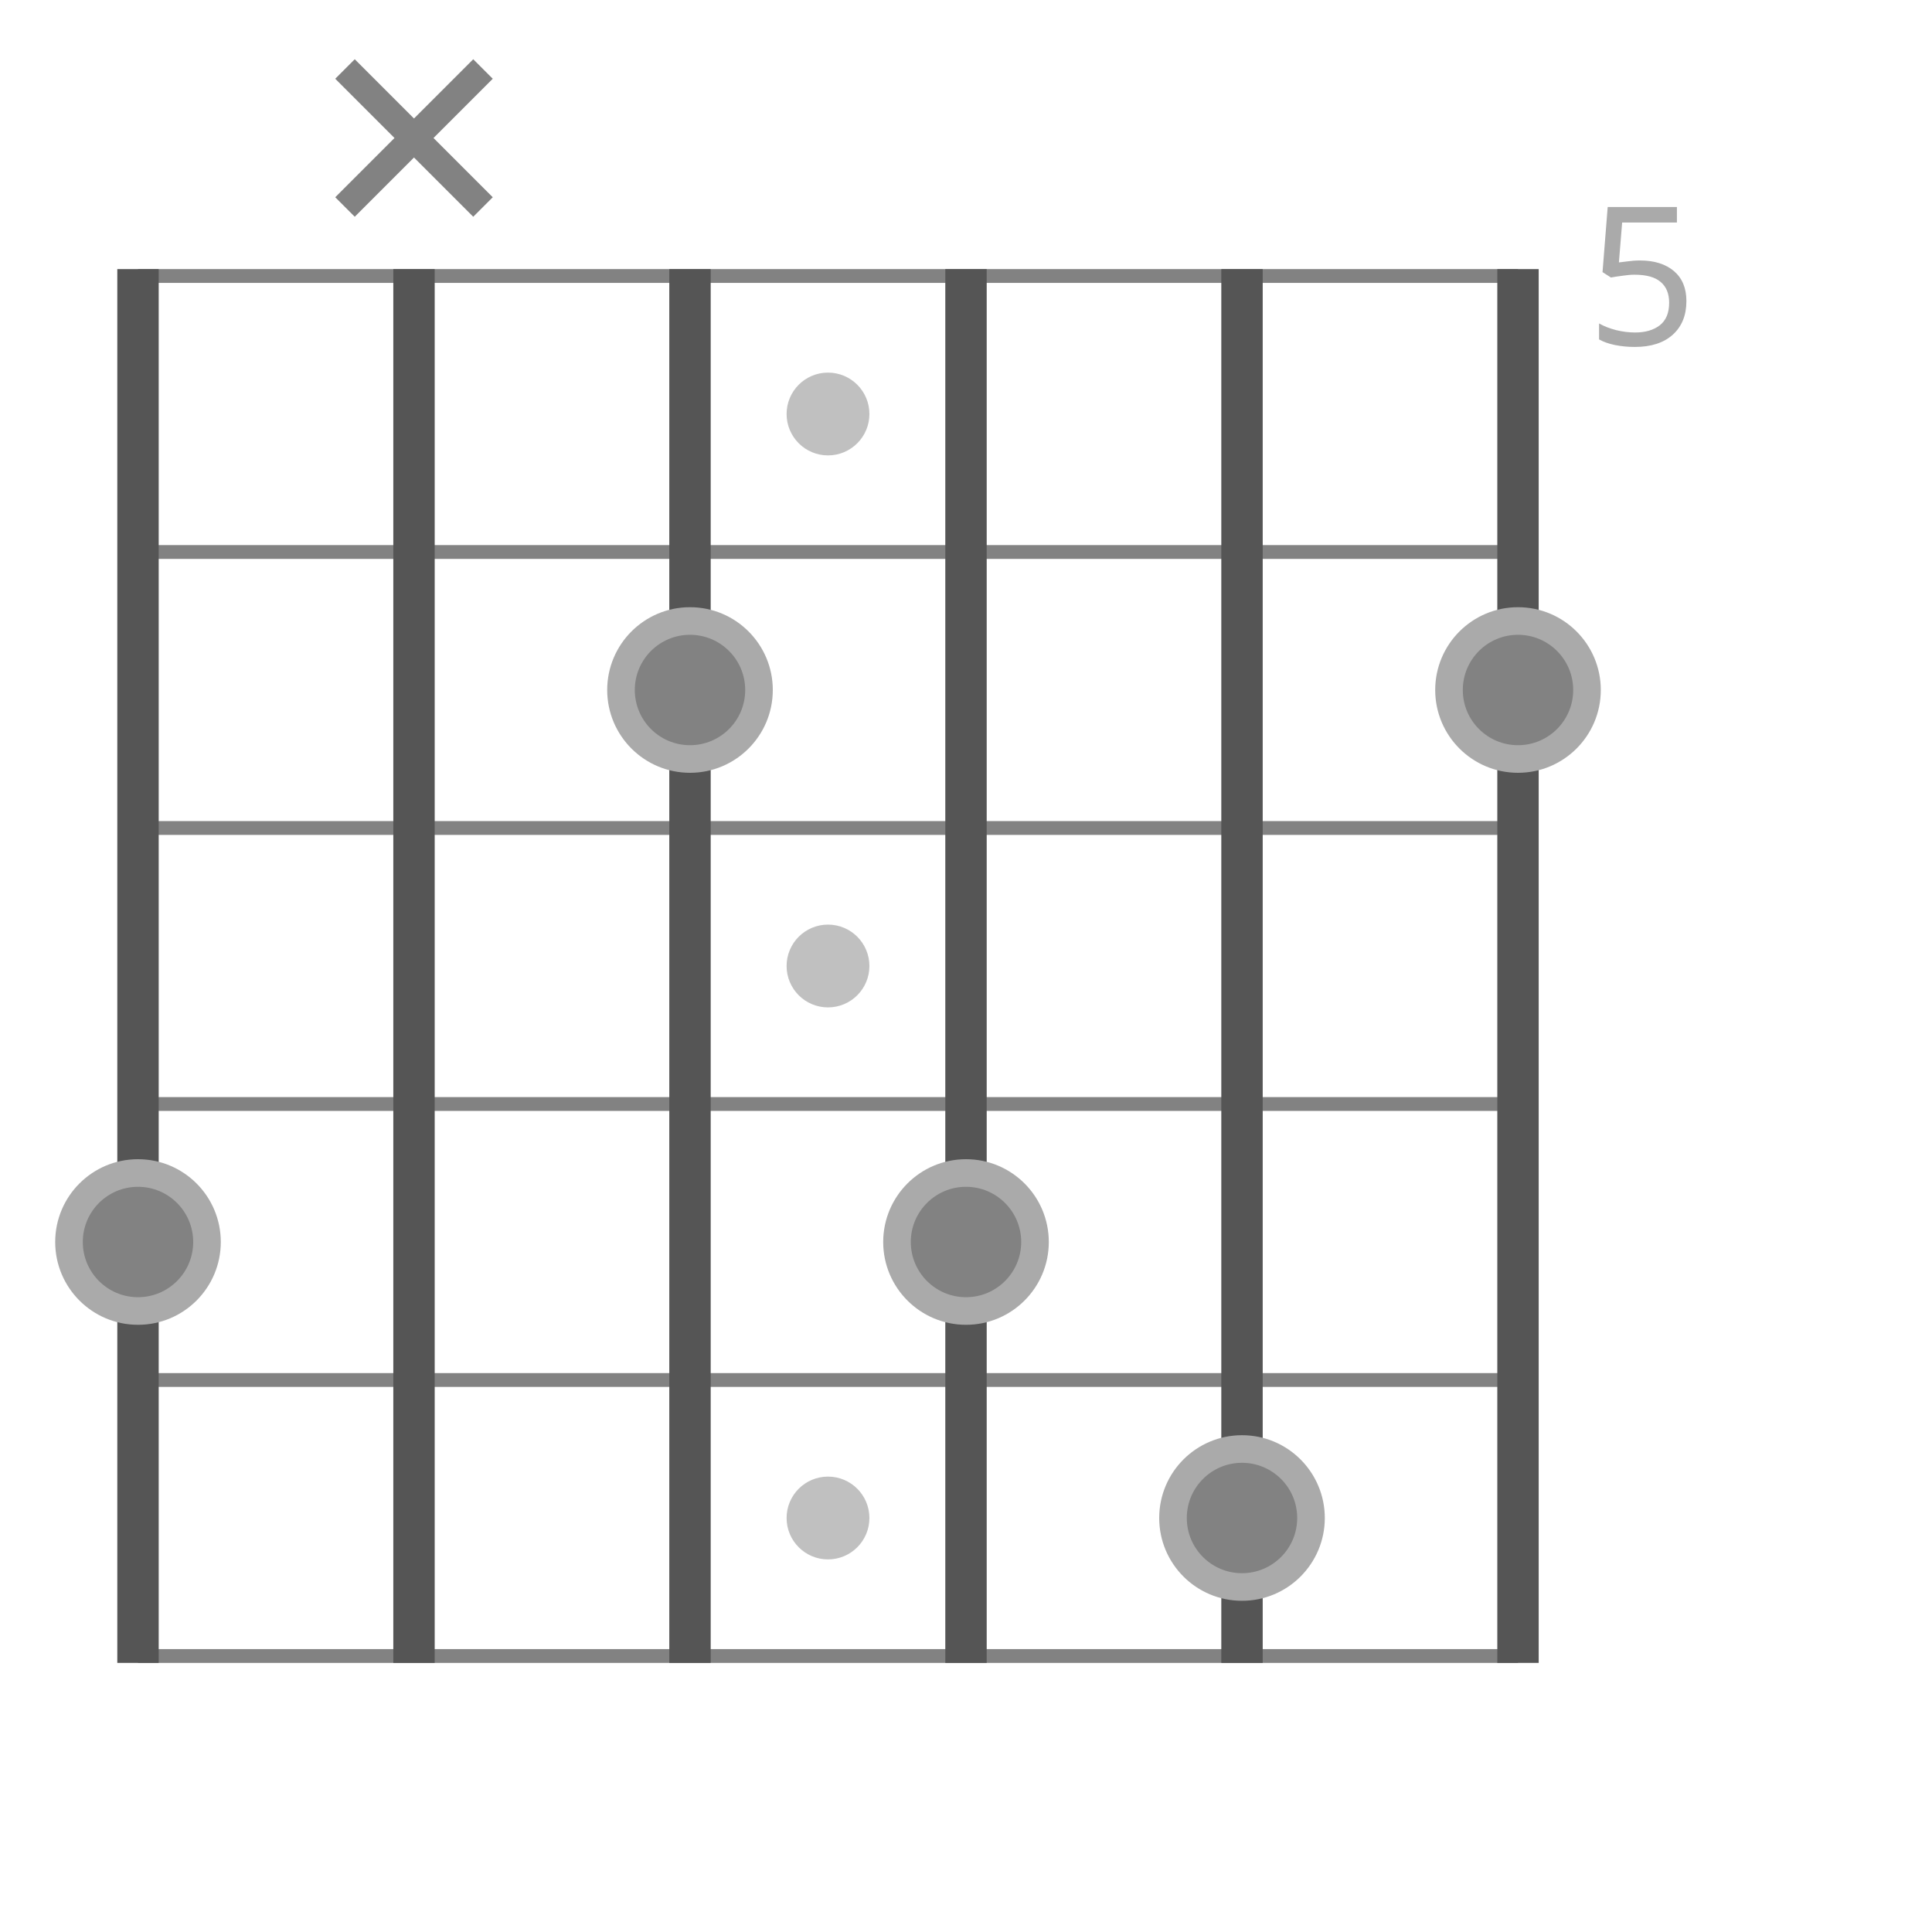
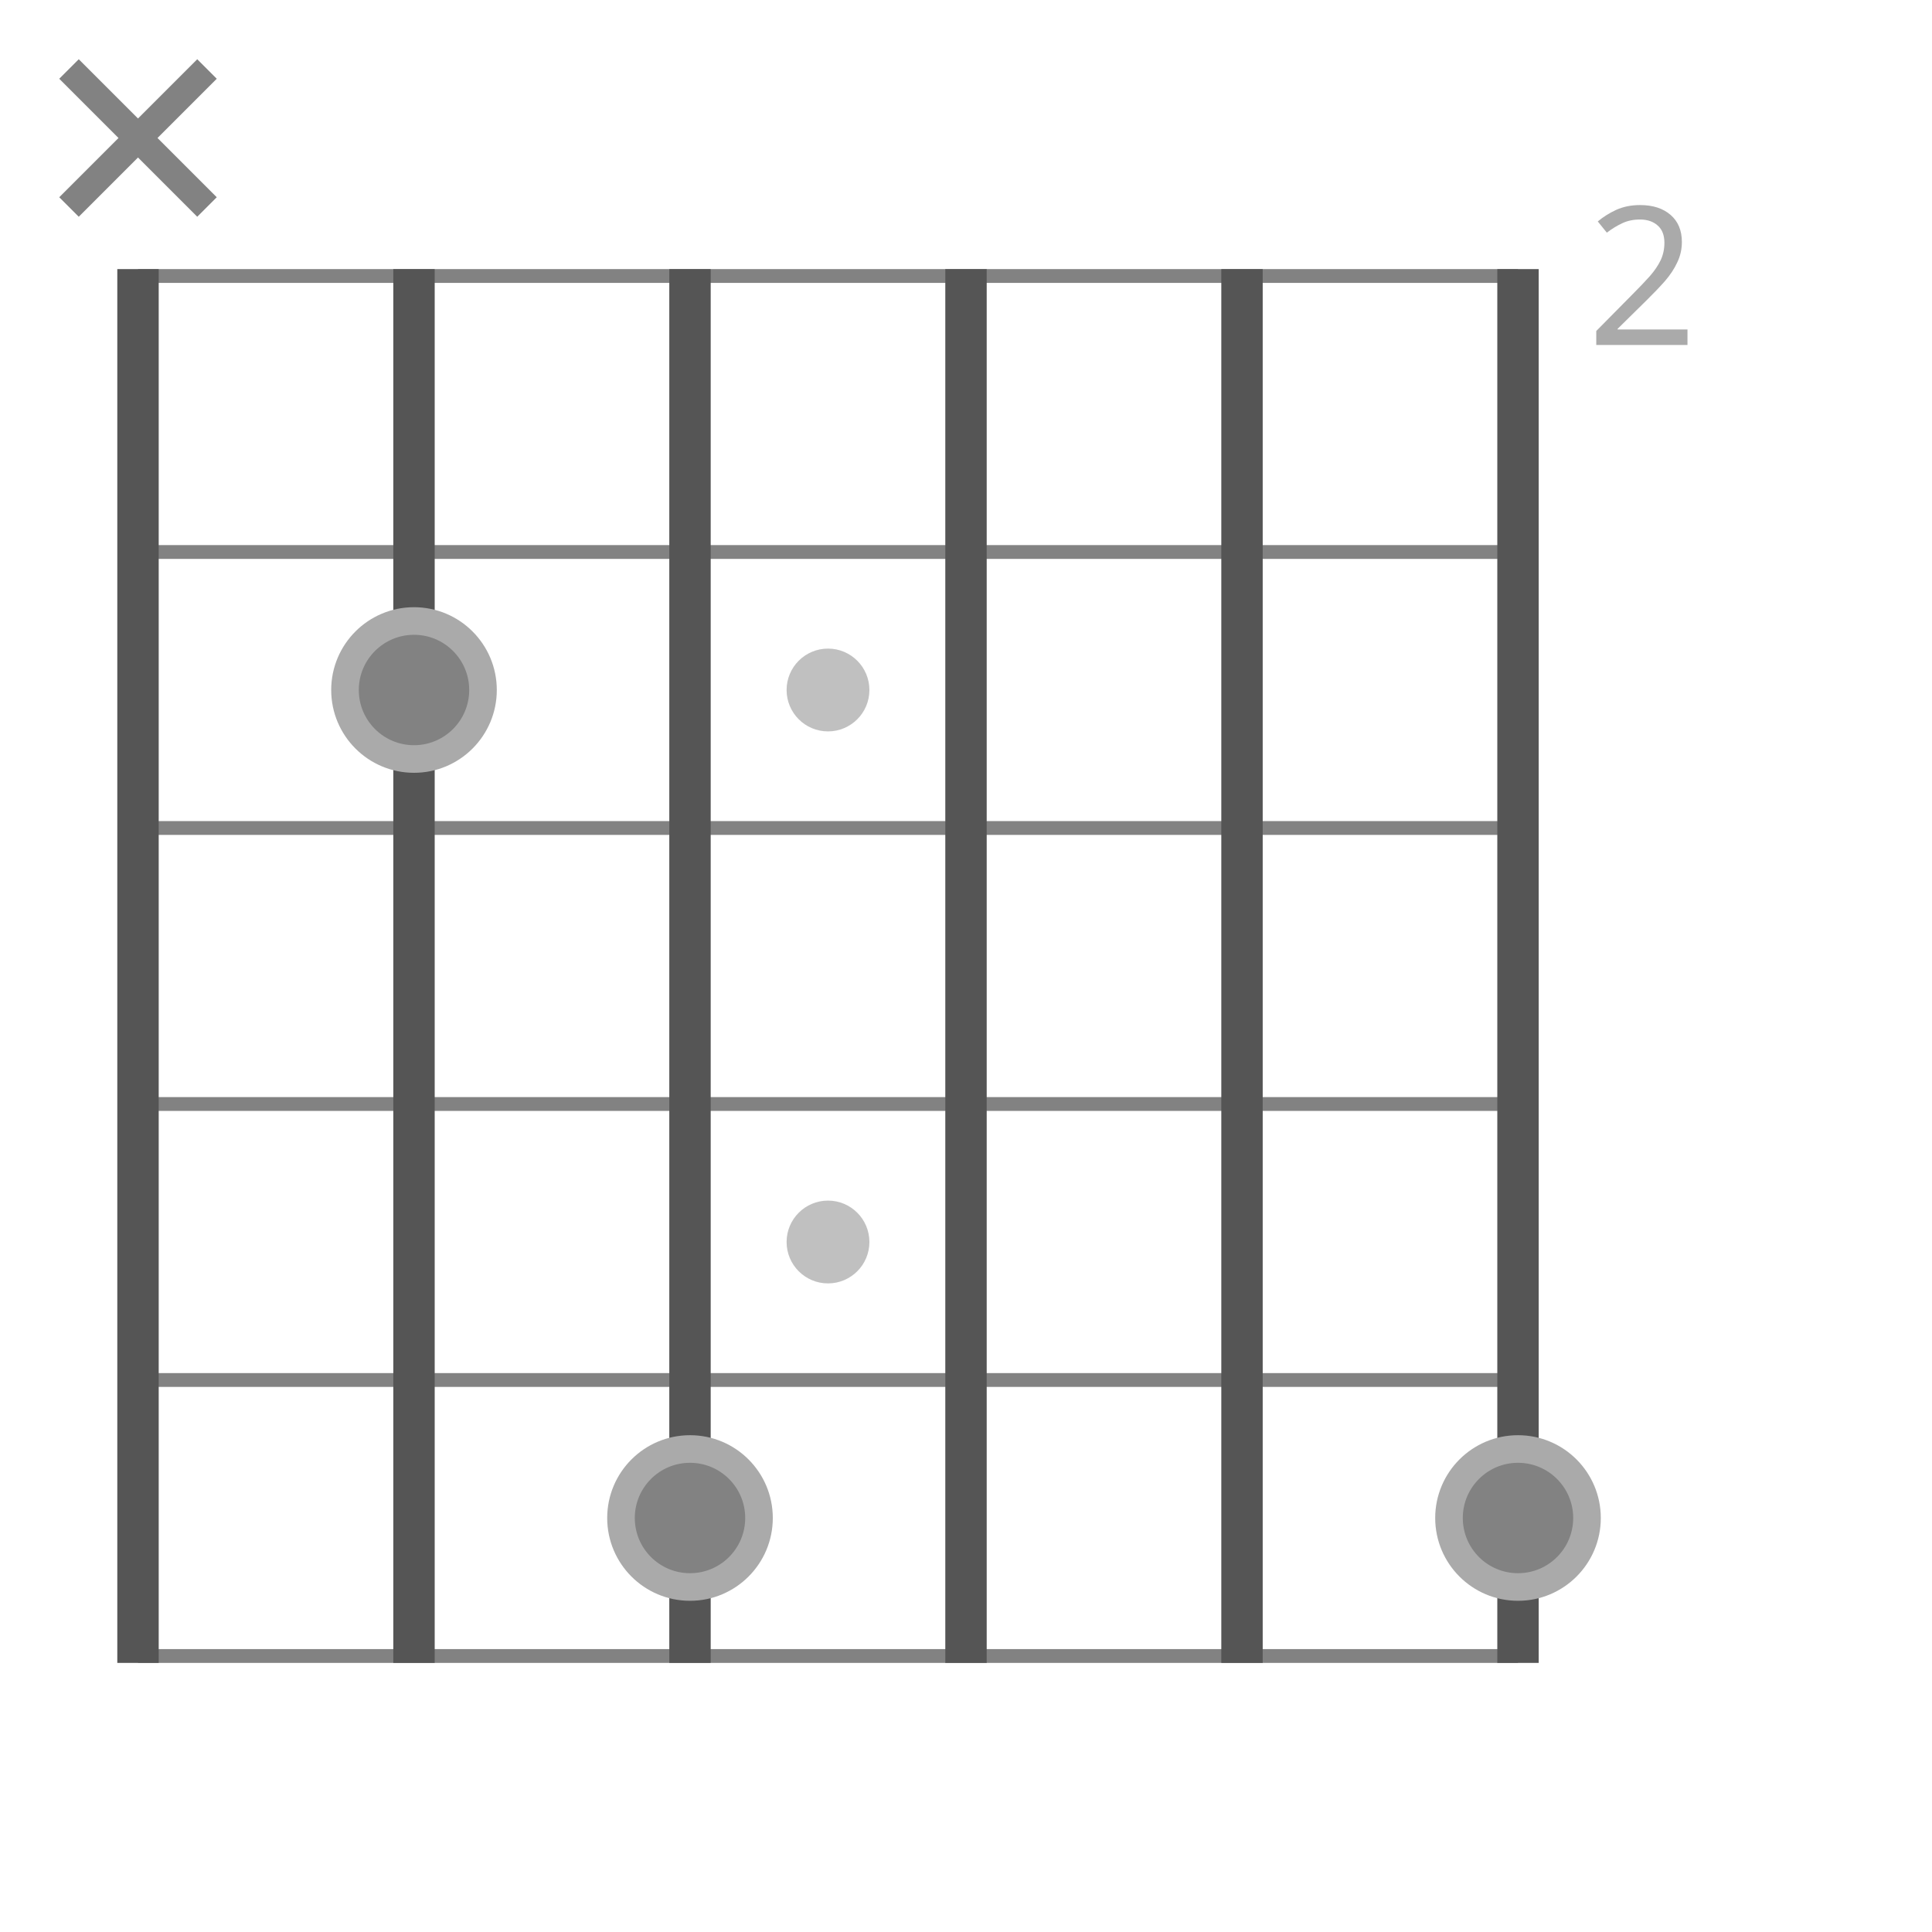
<svg xmlns="http://www.w3.org/2000/svg" width="140" height="140" viewBox="-70.0 -70.0 140 140">
-   <circle cx="-10.0" cy="40.0" r="3" stroke-width="0" fill="#828282" fill-opacity="0.5" />
-   <circle cx="-10.0" cy="0.0" r="3" stroke-width="0" fill="#828282" fill-opacity="0.5" />
-   <circle cx="-10.0" cy="-40.0" r="3" stroke-width="0" fill="#828282" fill-opacity="0.5" />
-   <text x="45.0" y="-45.0" font-size="14" font-family="Nunito" fill="#aaa" dy="0em">5</text>
+   <circle cx="-10.0" cy="20.0" r="3" stroke-width="0" fill="#828282" fill-opacity="0.5" />
+   <circle cx="-10.0" cy="-20.0" r="3" stroke-width="0" fill="#828282" fill-opacity="0.5" />
+   <text x="45.0" y="-45.0" font-size="14" font-family="Nunito" fill="#aaa" dy="0em">2</text>
  <path d="M-60.0,50.0 L40.0,50.0" stroke="#828282" stroke-width="1" fill="none" />
  <path d="M-60.0,30.0 L40.0,30.0" stroke="#828282" stroke-width="1" fill="none" />
  <path d="M-60.0,10.0 L40.0,10.0" stroke="#828282" stroke-width="1" fill="none" />
  <path d="M-60.0,-10.0 L40.0,-10.0" stroke="#828282" stroke-width="1" fill="none" />
  <path d="M-60.0,-30.0 L40.0,-30.0" stroke="#828282" stroke-width="1" fill="none" />
  <path d="M-60.0,-50.0 L40.0,-50.0" stroke="#828282" stroke-width="1" fill="none" />
  <path d="M-60.0,50.5 L-60.0,-50.5" stroke="#555" stroke-width="3.0" fill="none" />
  <path d="M-40.0,50.5 L-40.0,-50.5" stroke="#555" stroke-width="3.0" fill="none" />
  <path d="M-20.0,50.5 L-20.0,-50.5" stroke="#555" stroke-width="3.0" fill="none" />
  <path d="M0.0,50.5 L0.0,-50.5" stroke="#555" stroke-width="3.0" fill="none" />
  <path d="M20.0,50.5 L20.0,-50.5" stroke="#555" stroke-width="3.0" fill="none" />
  <path d="M40.0,50.5 L40.0,-50.5" stroke="#555" stroke-width="3.0" fill="none" />
-   <circle cx="-60.0" cy="20.0" r="5" fill="#828282" stroke-width="2" stroke="#aaa" />
-   <path d="M-45.0,-65.0 L-35.0,-55.0" stroke="#828282" stroke-width="2" fill="none" />
-   <path d="M-45.0,-55.0 L-35.0,-65.0" stroke="#828282" stroke-width="2" fill="none" />
-   <circle cx="-20.0" cy="-20.0" r="5" fill="#828282" stroke-width="2" stroke="#aaa" />
-   <circle cx="0.0" cy="20.0" r="5" fill="#828282" stroke-width="2" stroke="#aaa" />
-   <circle cx="20.0" cy="40.0" r="5" fill="#828282" stroke-width="2" stroke="#aaa" />
-   <circle cx="40.0" cy="-20.0" r="5" fill="#828282" stroke-width="2" stroke="#aaa" />
+   <path d="M-65.0,-65.0 L-55.0,-55.0" stroke="#828282" stroke-width="2" fill="none" />
+   <path d="M-65.0,-55.0 L-55.0,-65.0" stroke="#828282" stroke-width="2" fill="none" />
+   <circle cx="-40.0" cy="-20.0" r="5" fill="#828282" stroke-width="2" stroke="#aaa" />
+   <circle cx="-20.0" cy="40.0" r="5" fill="#828282" stroke-width="2" stroke="#aaa" />
+   <circle cx="0.0" cy="80.0" r="5" fill="#828282" stroke-width="2" stroke="#aaa" />
+   <circle cx="20.0" cy="100.0" r="5" fill="#828282" stroke-width="2" stroke="#aaa" />
+   <circle cx="40.0" cy="40.0" r="5" fill="#828282" stroke-width="2" stroke="#aaa" />
</svg>
